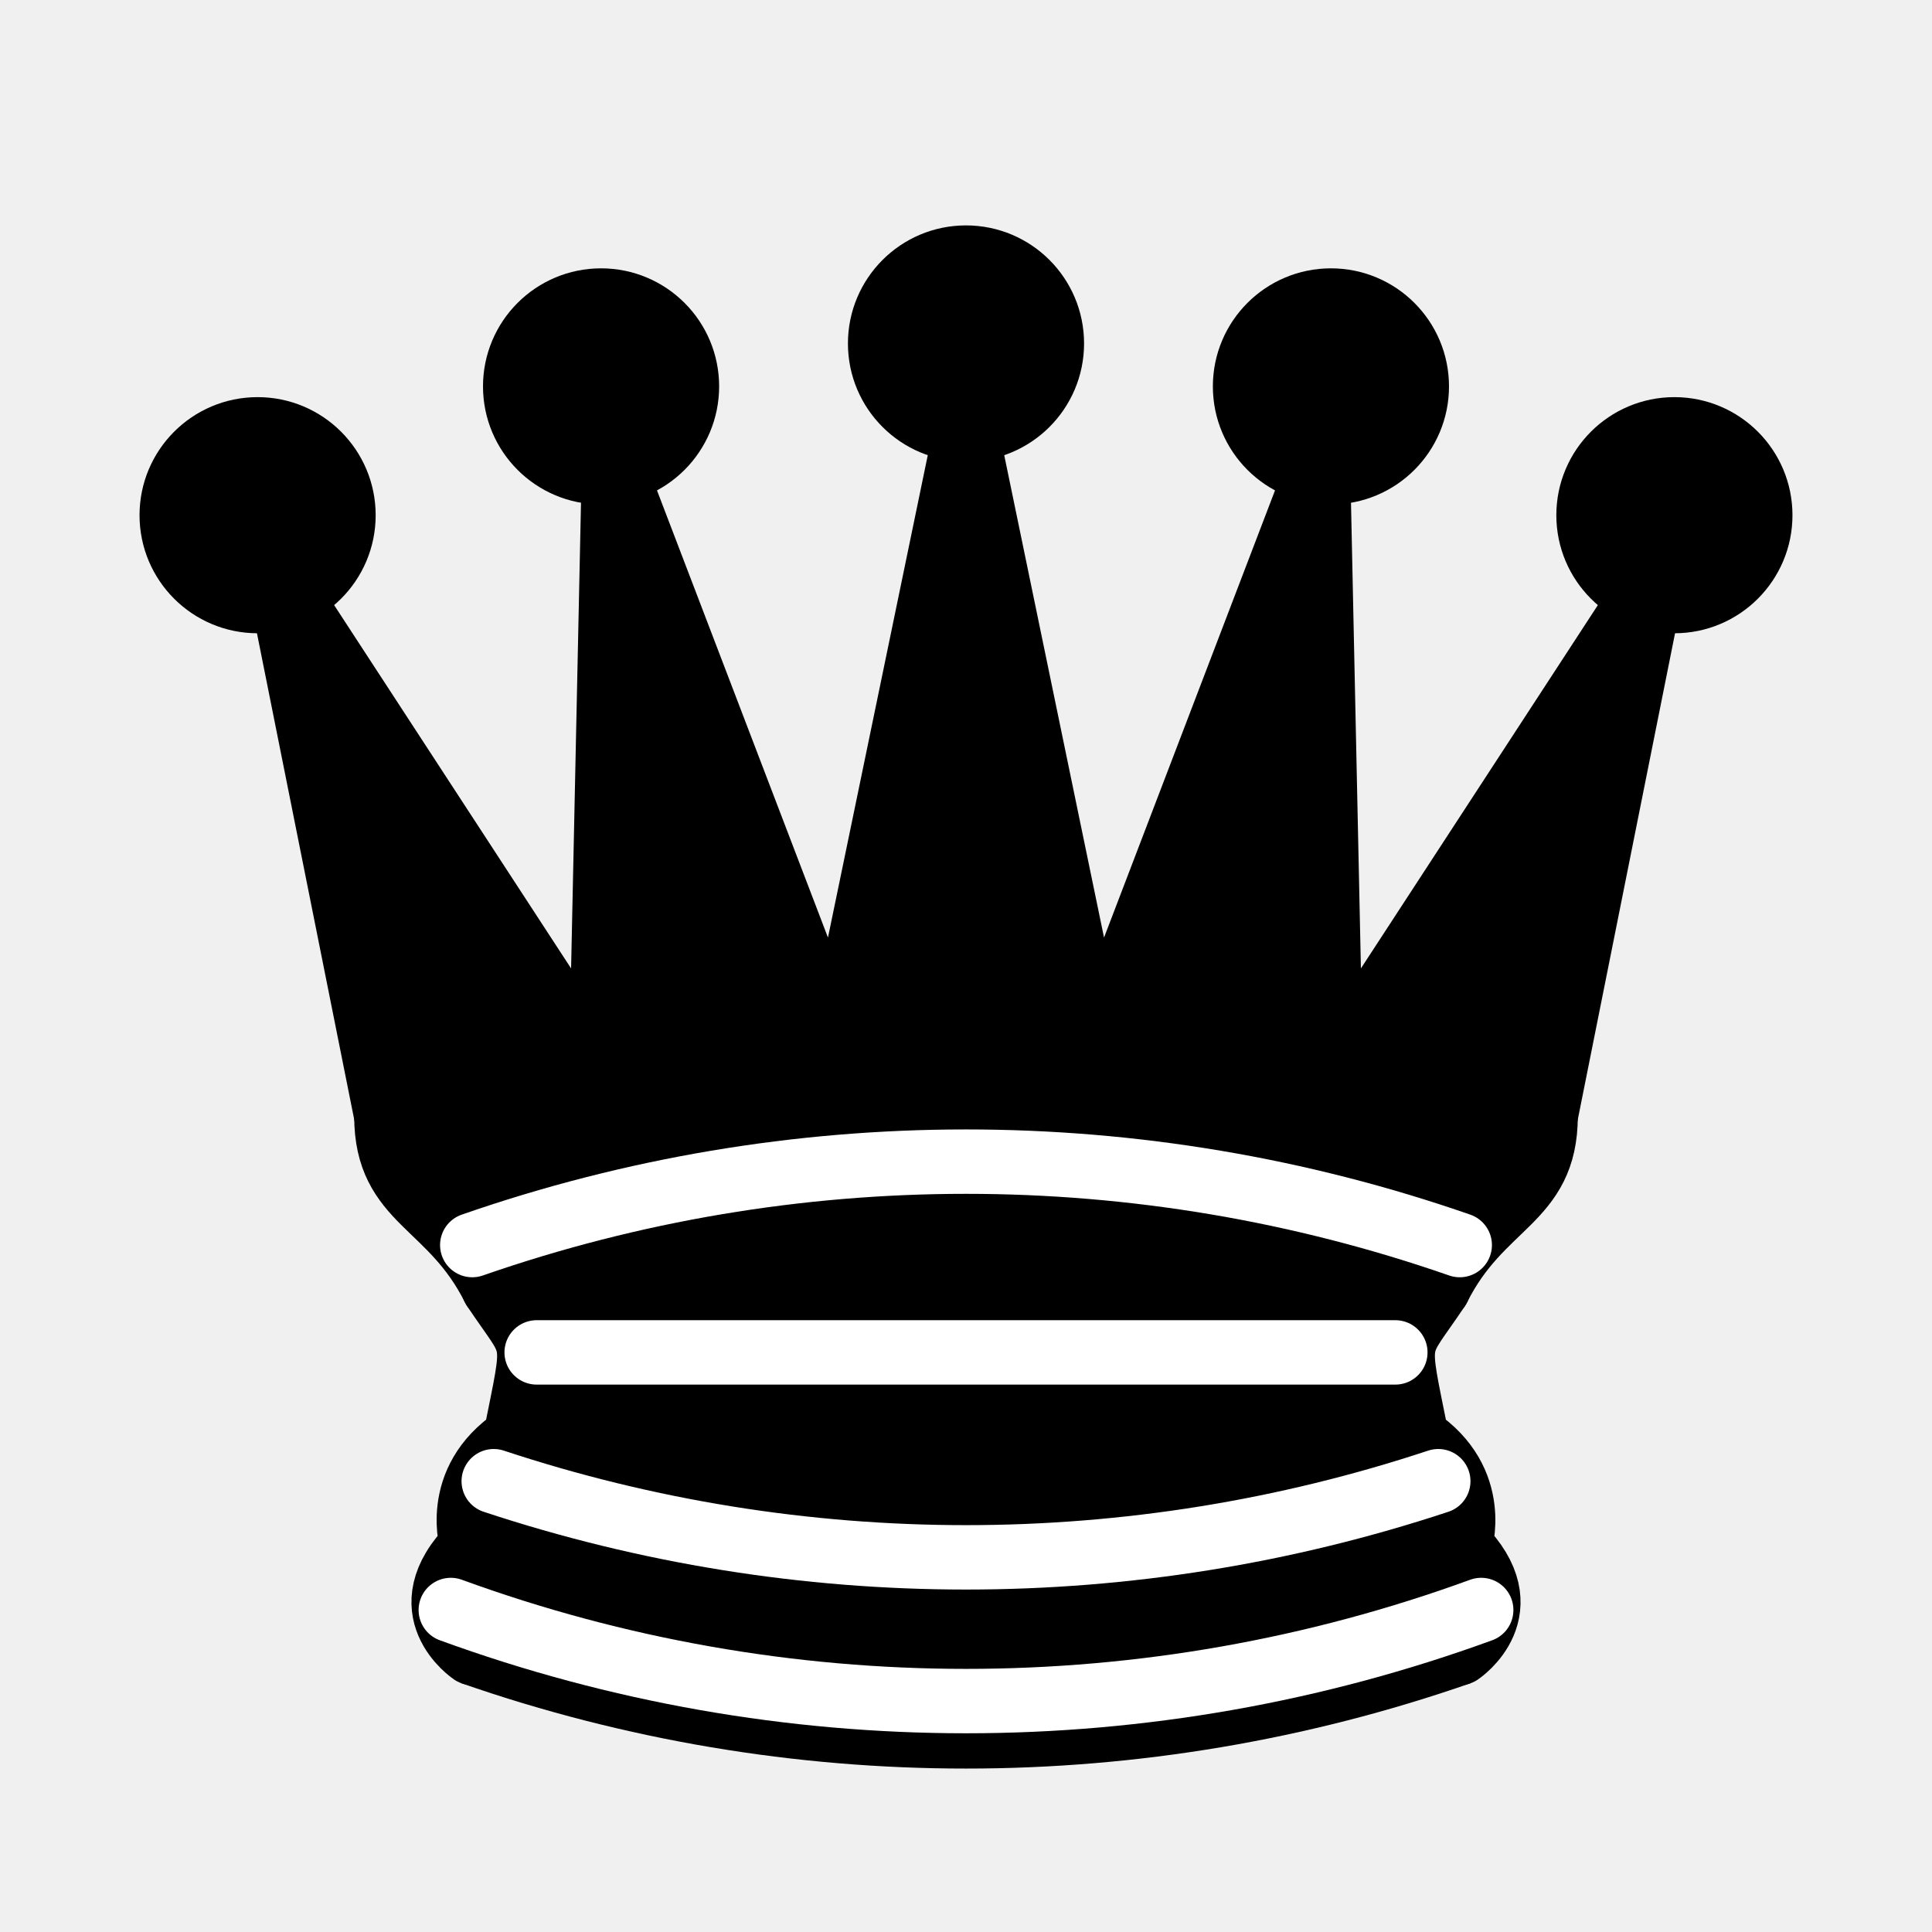
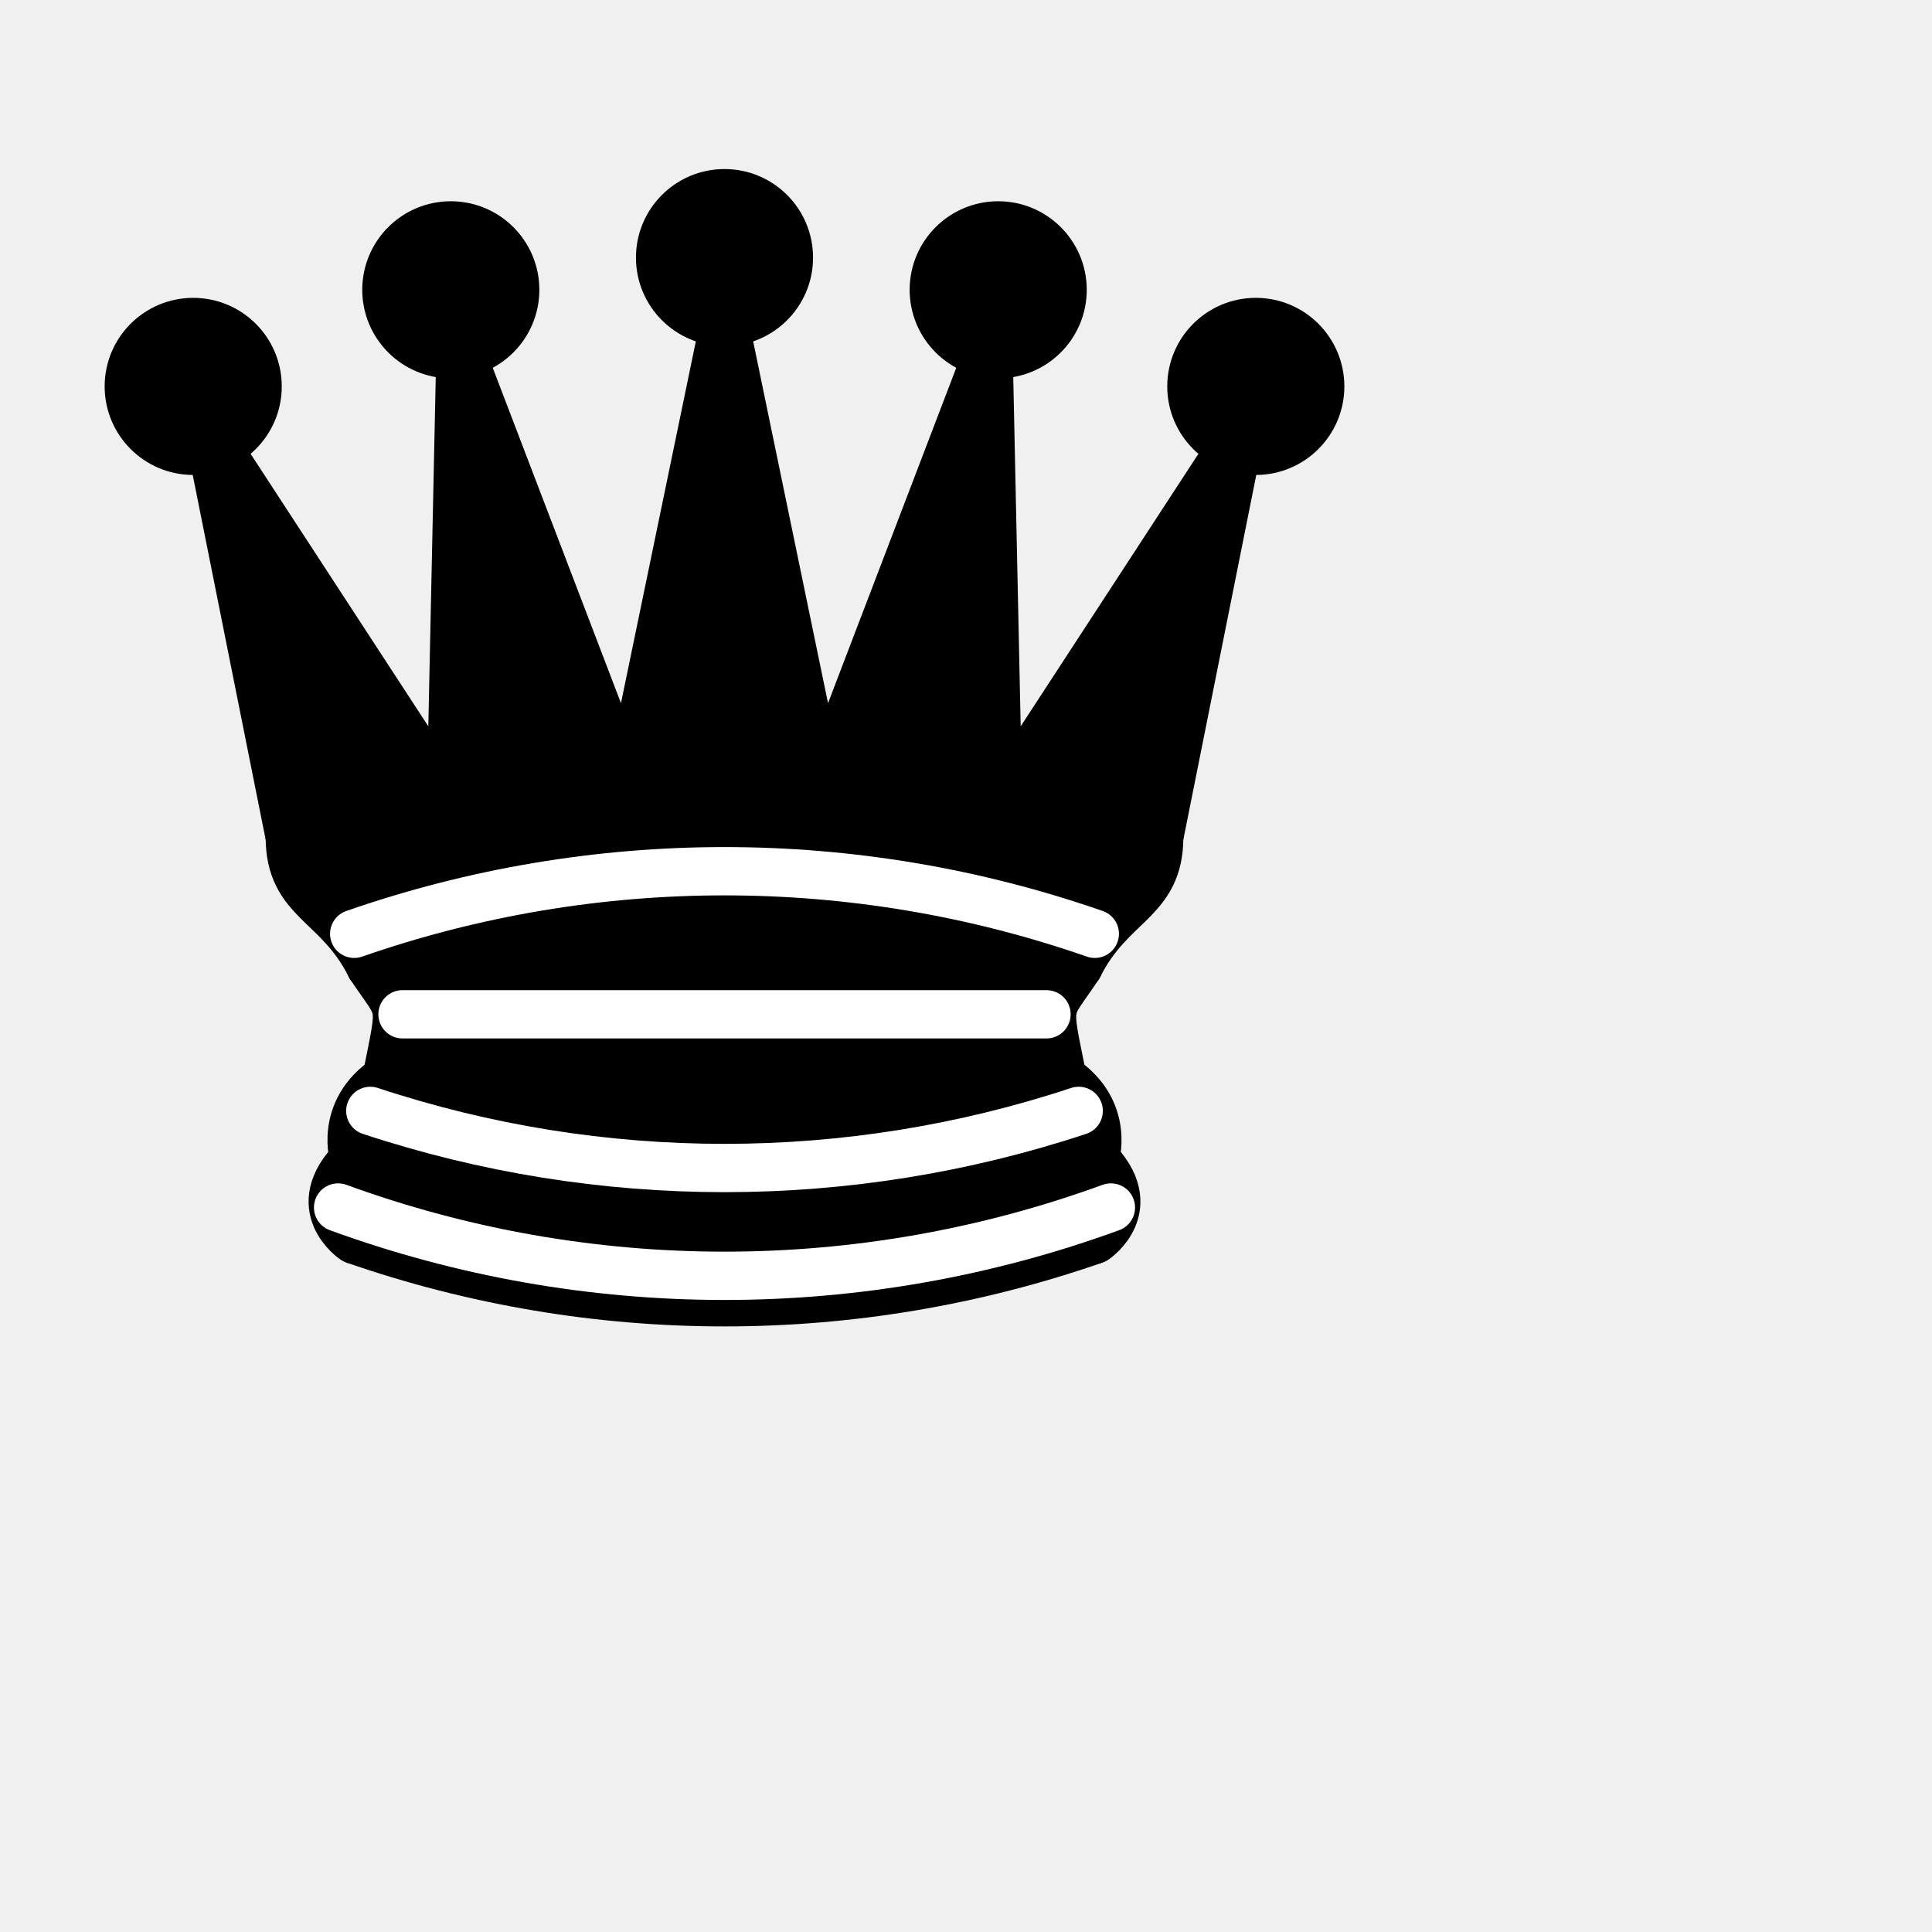
- <svg xmlns="http://www.w3.org/2000/svg" version="1.1" width="45" height="45">
+ <svg xmlns="http://www.w3.org/2000/svg" version="1.1" width="60" height="60">
  <g style="fill:#000000;stroke:#000000;stroke-width:1.5; stroke-linecap:round;stroke-linejoin:round">
    <path d="M 9,26 C 17.5,24.5 30,24.5 36,26 L 38.5,13.5 L 31,25 L 30.7,10.9 L 25.5,24.5 L 22.5,10 L 19.5,24.5 L 14.3,10.9 L 14,25 L 6.5,13.5 L 9,26 z" style="stroke-linecap:butt;fill:#000000" />
    <path d="m 9,26 c 0,2 1.5,2 2.5,4 1,1.5 1,1 0.5,3.5 -1.5,1 -1,2.5 -1,2.5 -1.5,1.5 0,2.5 0,2.5 6.5,1 16.5,1 23,0 0,0 1.5,-1 0,-2.5 0,0 0.5,-1.5 -1,-2.5 -0.5,-2.5 -0.5,-2 0.5,-3.5 1,-2 2.5,-2 2.5,-4 -8.5,-1.5 -18.5,-1.5 -27,0 z" />
    <path d="M 11.5,30 C 15,29 30,29 33.5,30" />
    <path d="m 12,33.5 c 6,-1 15,-1 21,0" />
    <circle cx="6" cy="12" r="2" />
    <circle cx="14" cy="9" r="2" />
    <circle cx="22.5" cy="8" r="2" />
    <circle cx="31" cy="9" r="2" />
    <circle cx="39" cy="12" r="2" />
    <path d="M 11,38.5 A 35,35 1 0 0 34,38.5" style="fill:none; stroke:#000000;stroke-linecap:butt;" />
    <g style="fill:none; stroke:#ffffff;">
      <path d="M 11,29 A 35,35 1 0 1 34,29" />
      <path d="M 12.5,31.5 L 32.5,31.5" />
      <path d="M 11.5,34.5 A 35,35 1 0 0 33.5,34.5" />
      <path d="M 10.5,37.5 A 35,35 1 0 0 34.5,37.5" />
    </g>
  </g>
</svg>
